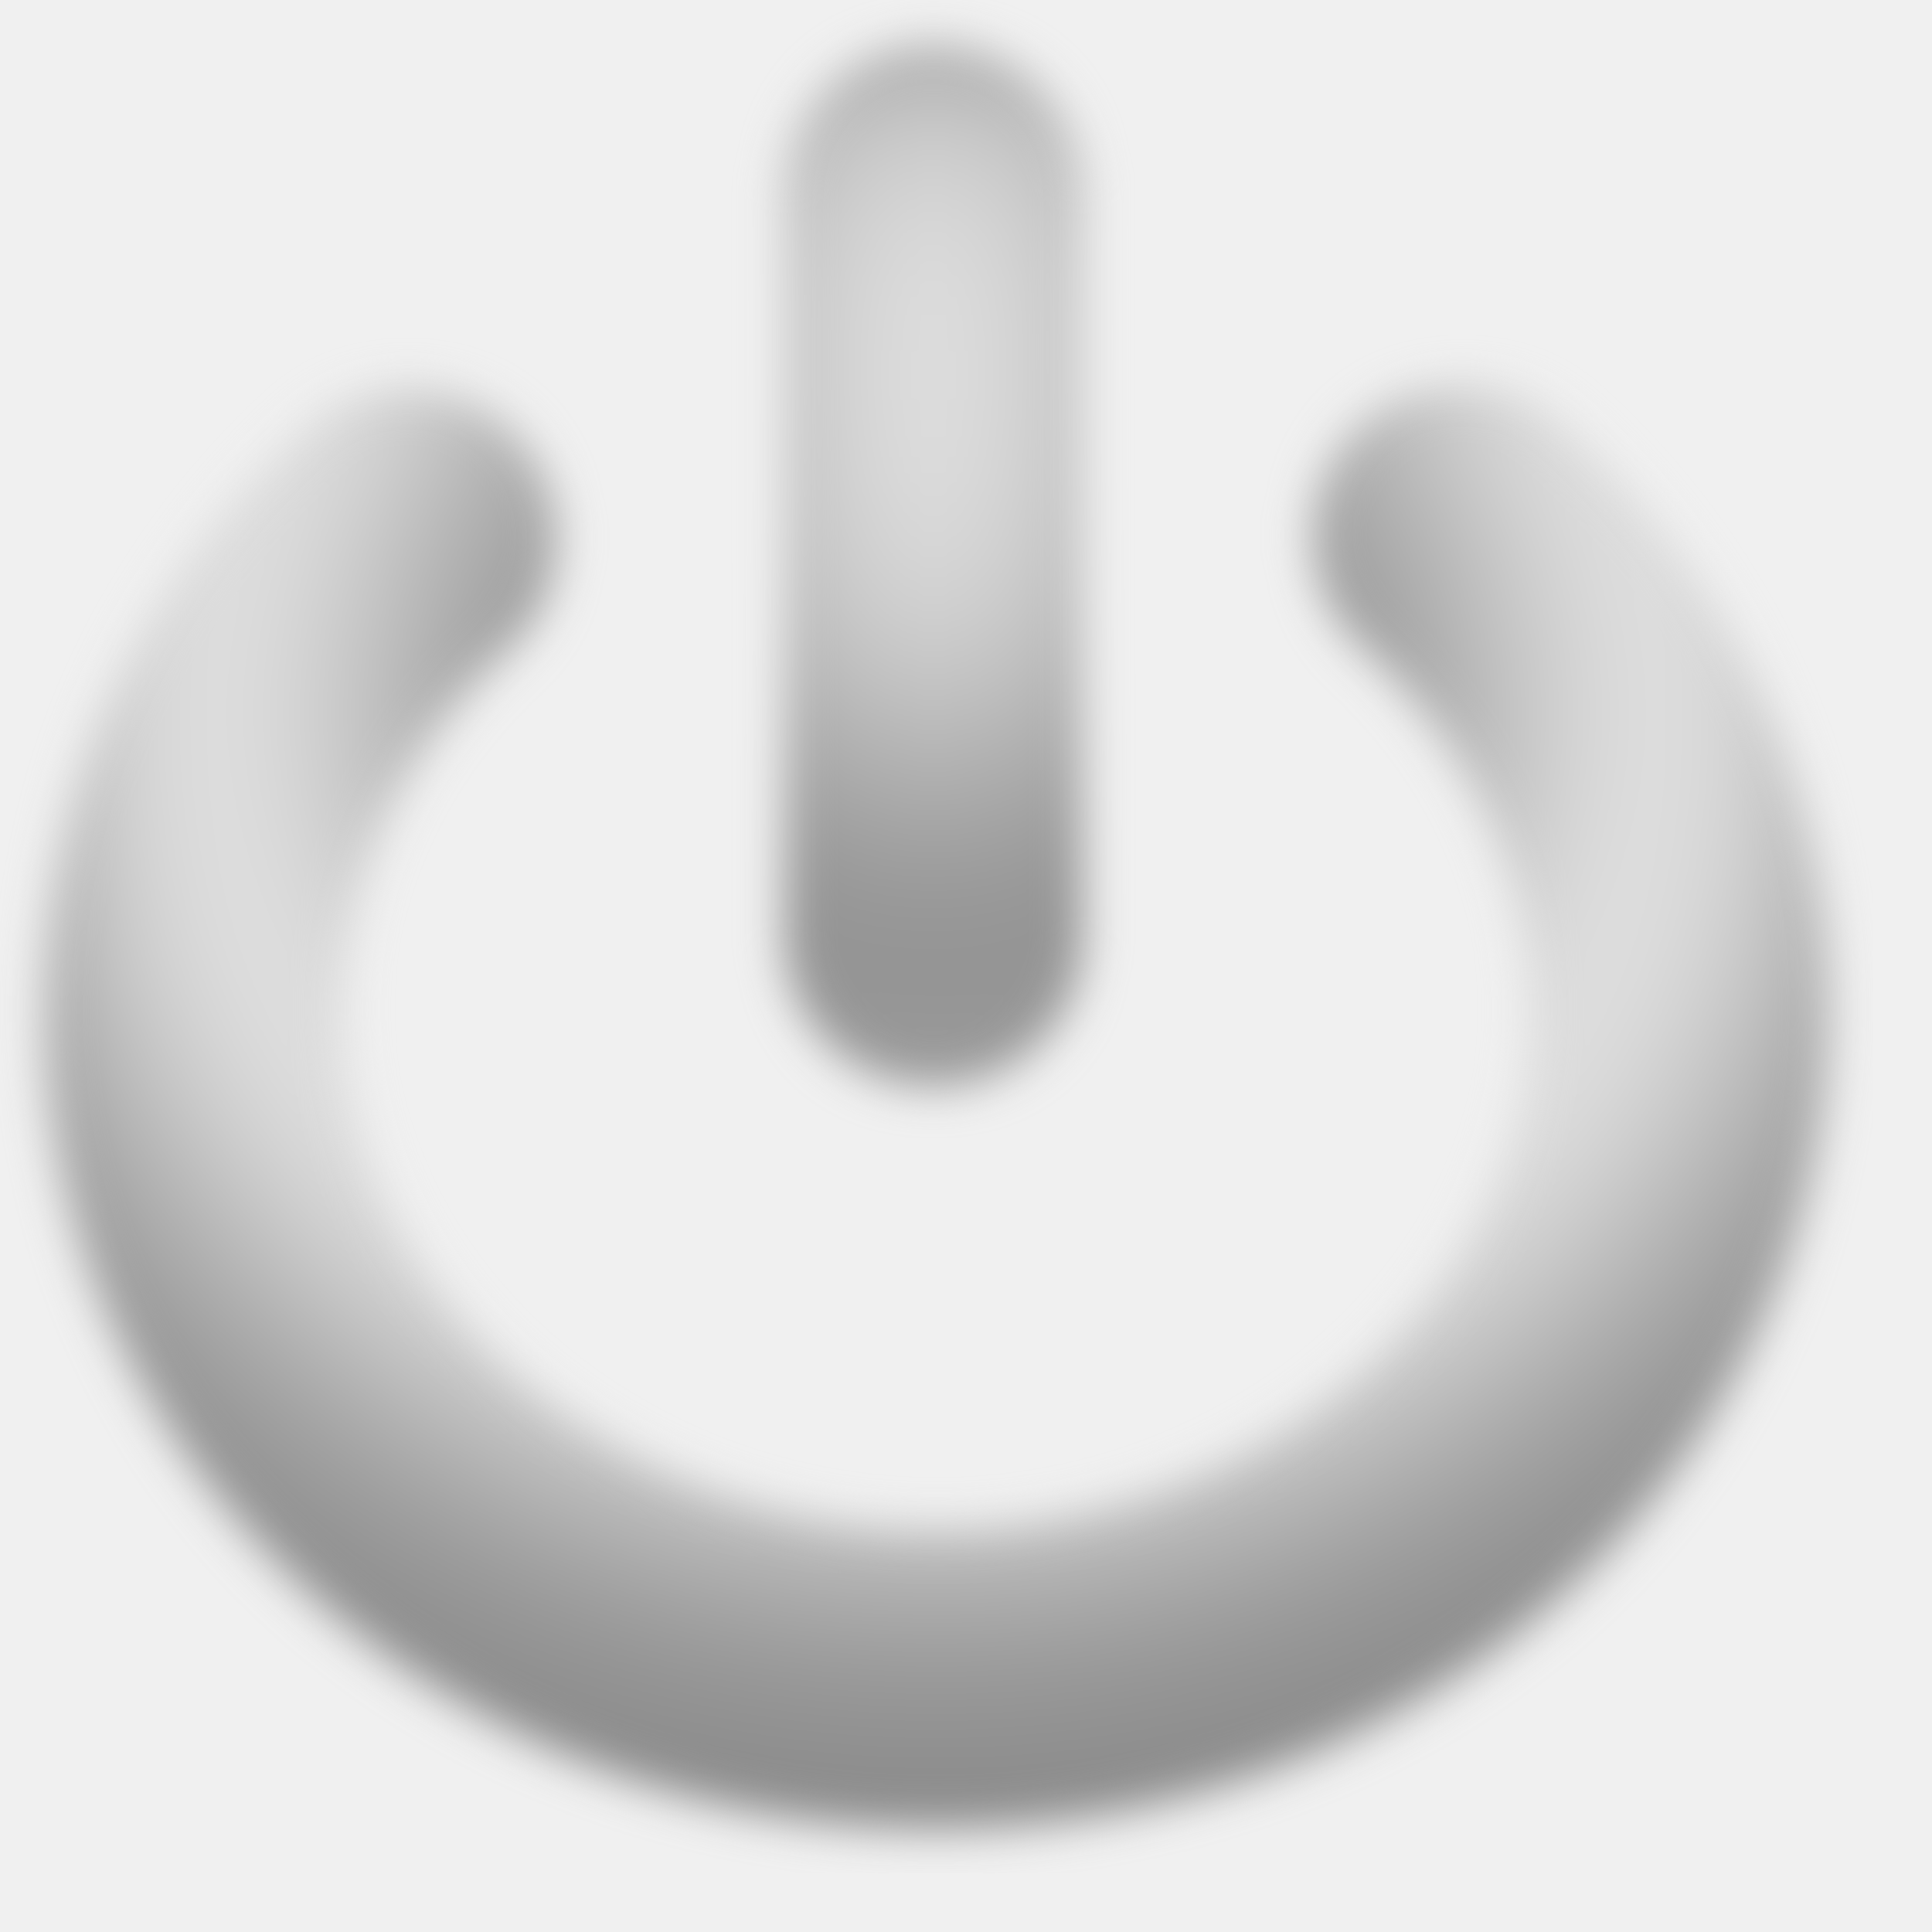
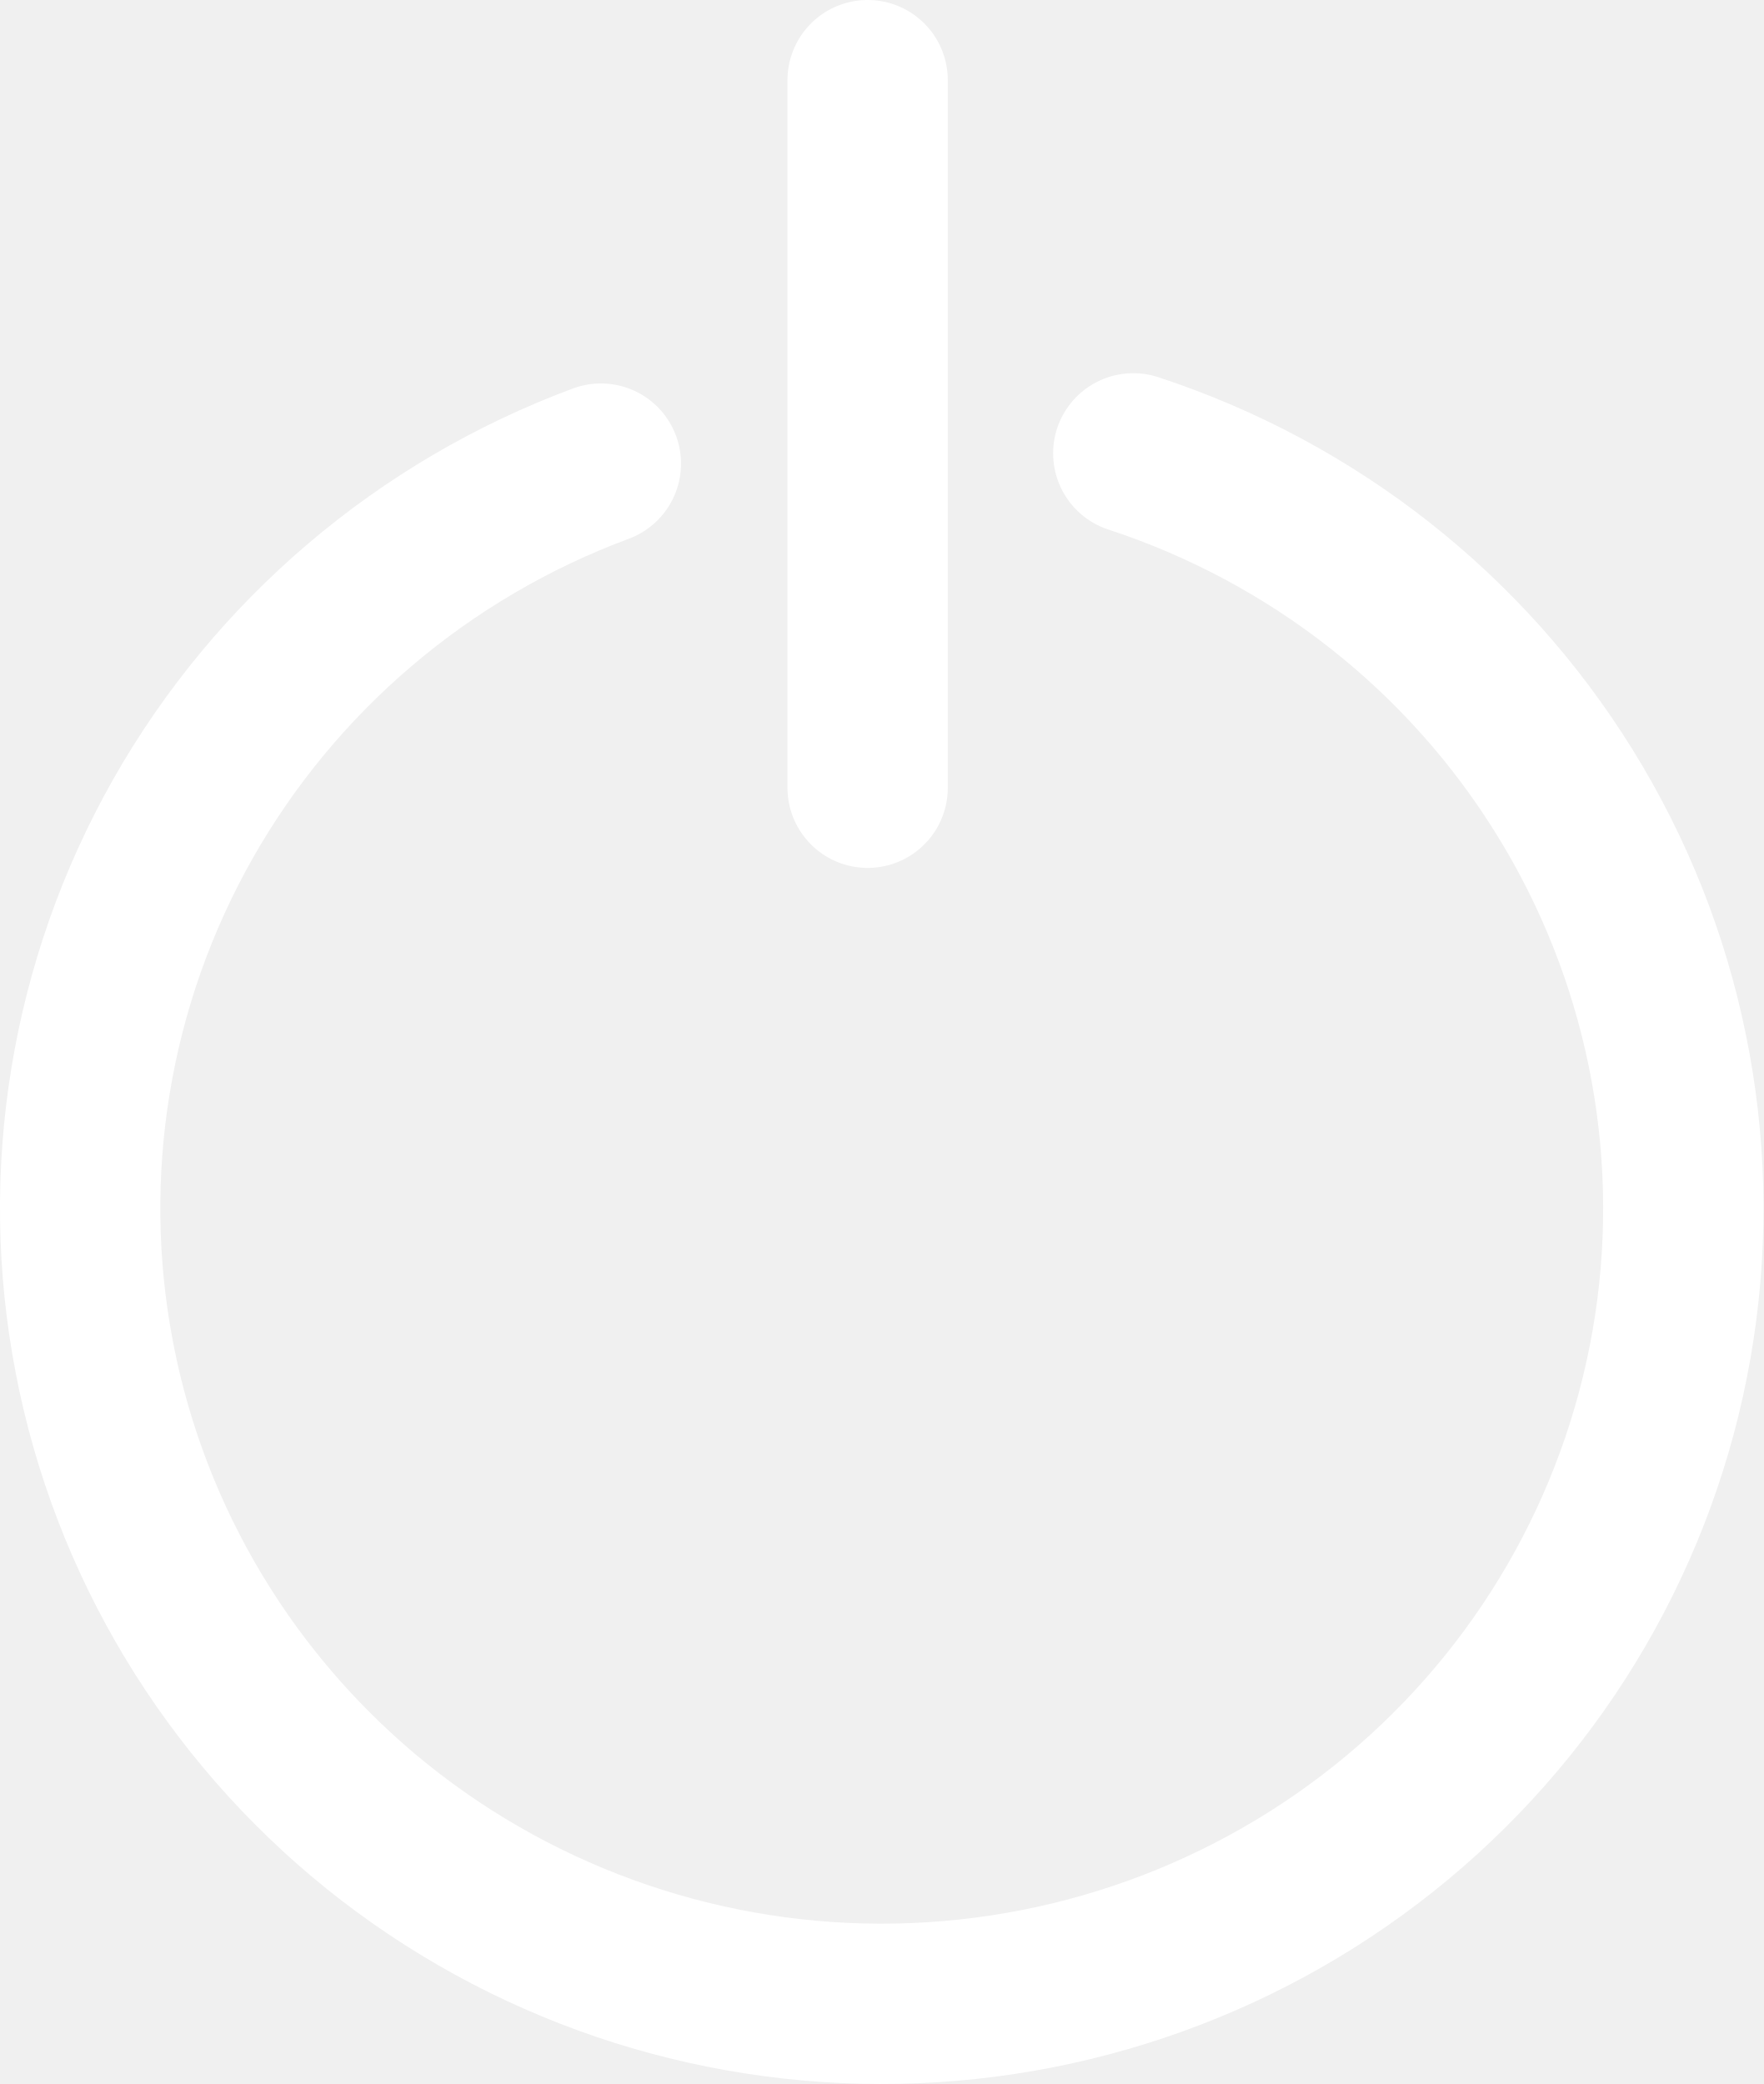
- <svg xmlns="http://www.w3.org/2000/svg" width="13" height="13" viewBox="0 0 13 13" fill="none">
-   <g filter="url(#filter0_if_18_512)">
-     <path d="M6.281 1.3V6.309M9.836 3.604C10.534 4.234 11.01 5.036 11.203 5.909C11.397 6.782 11.299 7.688 10.922 8.511C10.546 9.334 9.907 10.038 9.087 10.534C8.268 11.031 7.303 11.297 6.316 11.3C5.328 11.303 4.362 11.042 3.539 10.55C2.715 10.058 2.072 9.358 1.69 8.537C1.308 7.716 1.204 6.811 1.391 5.937C1.578 5.063 2.048 4.258 2.742 3.624" stroke="white" stroke-width="2" stroke-linecap="round" stroke-linejoin="round" />
-   </g>
-   <defs>
-     <filter id="filter0_if_18_512" x="4.88162e-05" y="-1.7" width="12.6" height="14.3" filterUnits="userSpaceOnUse" color-interpolation-filters="sRGB">
-       <feFlood flood-opacity="0" result="BackgroundImageFix" />
-       <feBlend mode="normal" in="SourceGraphic" in2="BackgroundImageFix" result="shape" />
-       <feColorMatrix in="SourceAlpha" type="matrix" values="0 0 0 0 0 0 0 0 0 0 0 0 0 0 0 0 0 0 127 0" result="hardAlpha" />
-       <feOffset dy="-2" />
-       <feGaussianBlur stdDeviation="1" />
-       <feComposite in2="hardAlpha" operator="arithmetic" k2="-1" k3="1" />
-       <feColorMatrix type="matrix" values="0 0 0 0 0 0 0 0 0 0 0 0 0 0 0 0 0 0 0.46 0" />
-       <feBlend mode="normal" in2="shape" result="effect1_innerShadow_18_512" />
-       <feGaussianBlur stdDeviation="0.15" result="effect2_foregroundBlur_18_512" />
-     </filter>
-   </defs>
+ <svg xmlns="http://www.w3.org/2000/svg" width="11" height="13" viewBox="0 0 11 13" fill="none">
+   <path d="M5.412 4.914V0.5M7.069 2.828C8.189 3.195 9.143 3.944 9.76 4.942C10.378 5.939 10.62 7.122 10.444 8.279C10.268 9.437 9.685 10.496 8.798 11.268C7.911 12.04 6.777 12.476 5.597 12.499C4.418 12.522 3.268 12.13 2.351 11.393C1.435 10.655 0.81 9.62 0.589 8.47C0.367 7.32 0.563 6.129 1.141 5.108C1.719 4.088 2.642 3.303 3.748 2.892" stroke="white" stroke-linecap="round" />
</svg>
